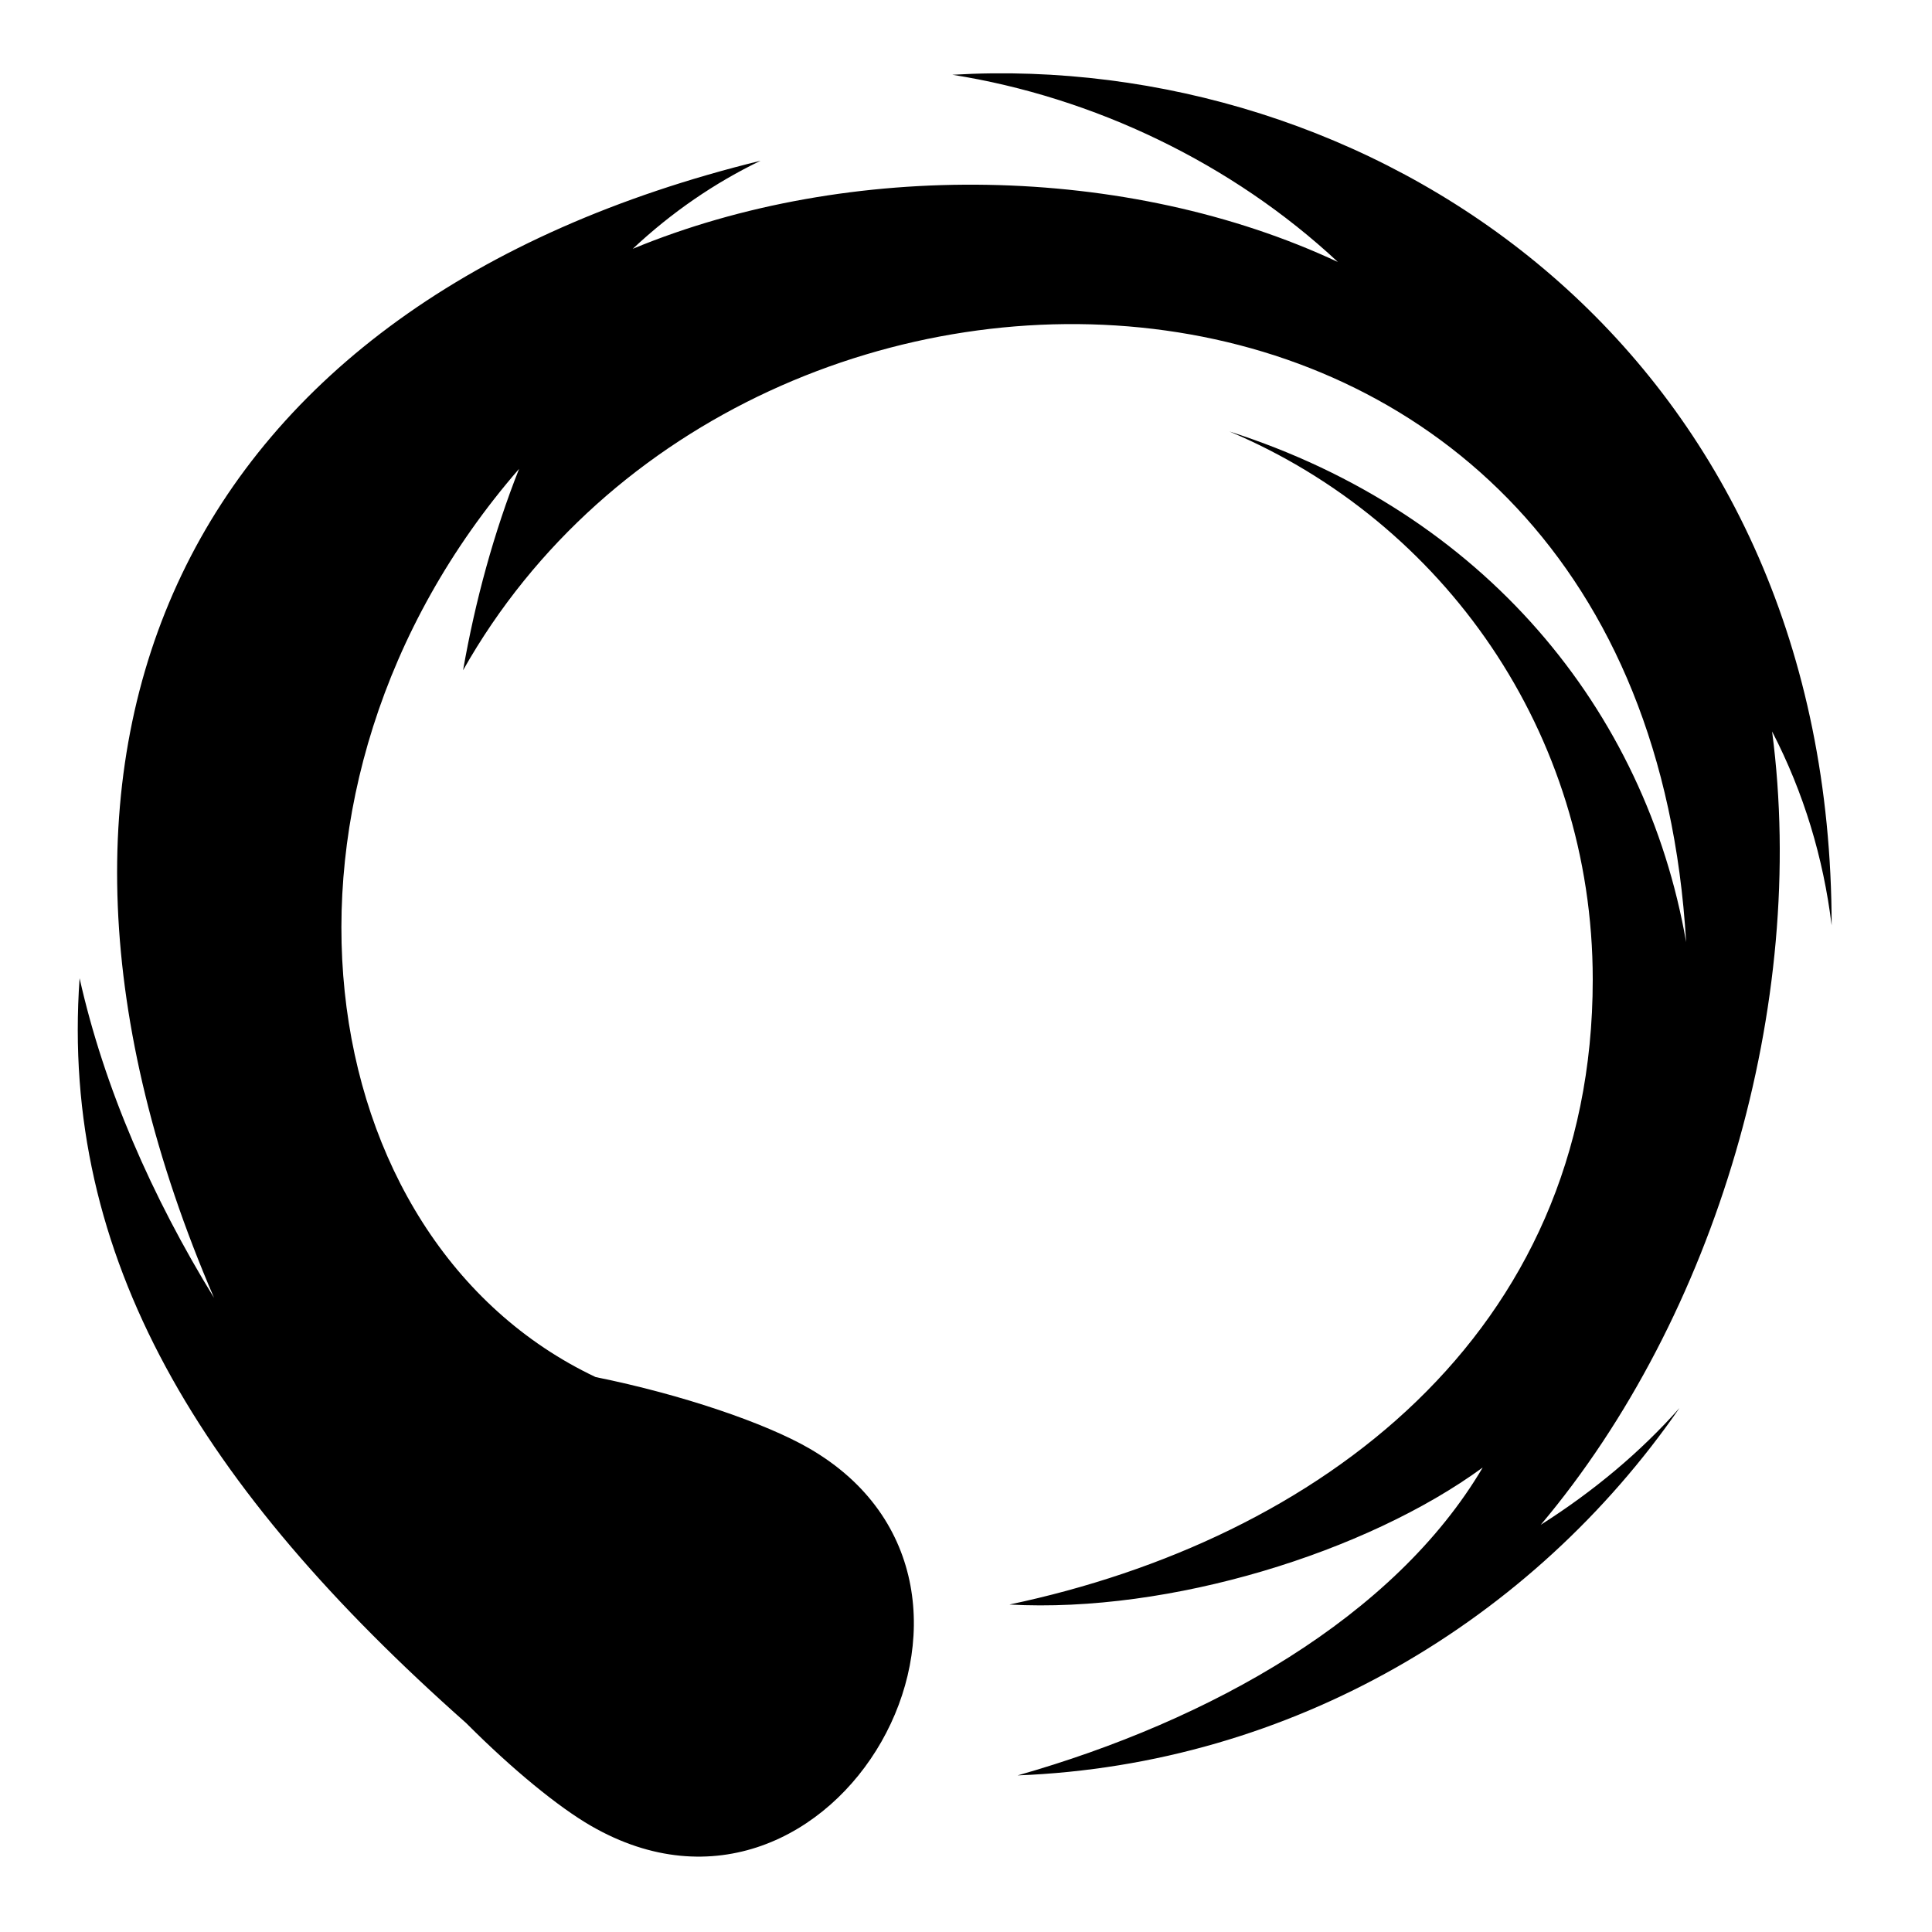
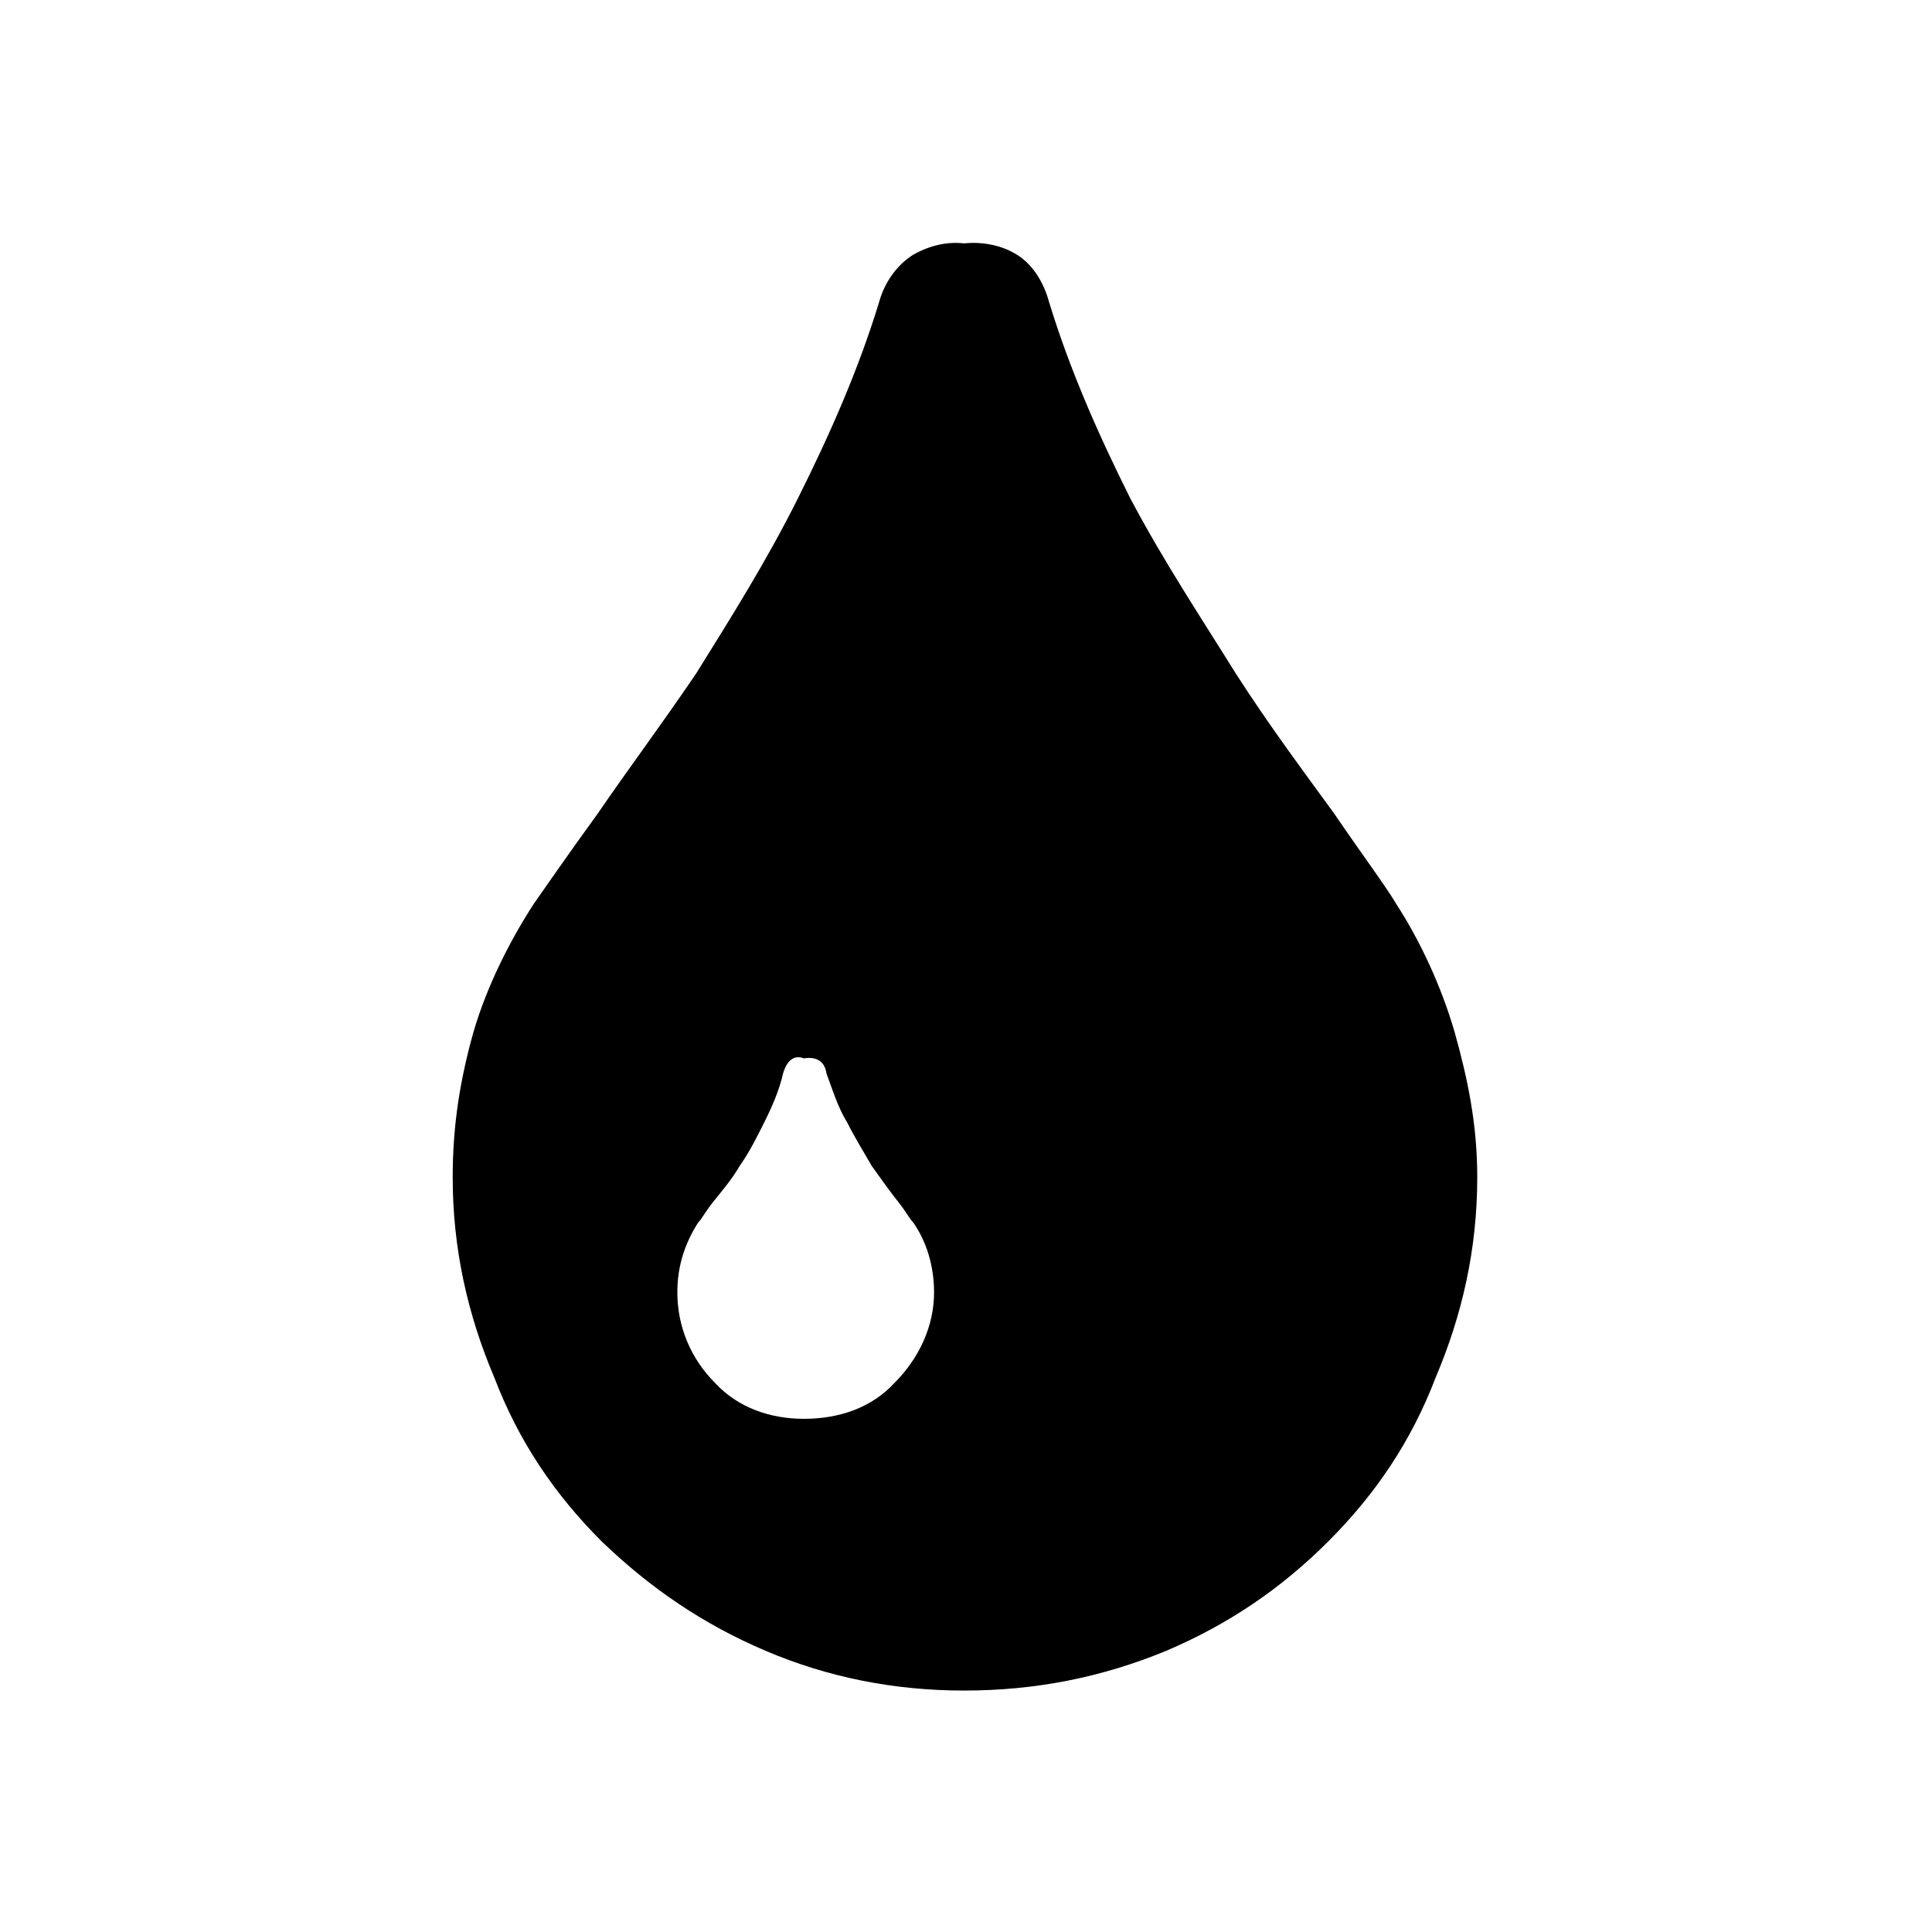
- <svg xmlns="http://www.w3.org/2000/svg" viewBox="0 0 512 512">
-   <path fill="#000000" d="M262.97 19.438c-3.533.036-7.074.17-10.595.375 37.426 5.91 74.12 23.423 102.188 49.624-55.762-26.124-129.46-27.253-186.875-3.5 10.37-9.73 21.777-17.51 33.875-23.343C48.768 80.06-6.44 197.116 56.72 343.938c-16.45-26.78-29.106-55.588-35.626-84.688-5.23 74.055 32.02 134.952 102.47 197.406.06.063.124.126.186.188 12.107 12.125 24.238 22.045 32.875 27.03 64.588 37.292 121.345-63.365 57.78-100.062-11.465-6.62-33.518-14.218-56.56-18.875-76.657-36.295-93.91-155.886-20.282-240.687-6.654 16.82-11.594 34.836-14.844 53.375 76.21-134.99 312.3-129.124 324.124 72.063-10.722-61.622-53.708-113.837-121.03-135.344 56.69 23.942 96.28 79.752 96.28 145.25 0 94.252-72.826 148.403-154.594 165.625 42.582 2.34 94.684-13.826 125.438-36.314-23.357 39.58-72.146 67.082-123.25 81.594 72.736-2.804 136.515-41.146 175.406-97.375-10.316 11.652-22.718 22.04-36.78 30.97 46.54-55.267 70.795-137.97 61.31-210.25 8.428 16.284 13.583 33.51 15.782 51.374C485.26 97.63 372.46 18.3 262.97 19.437z" />
+ <svg xmlns="http://www.w3.org/2000/svg" fill="#000000" width="800px" height="800px" viewBox="-7.5 0 32 32" version="1.1">
+   <path d="M15.625 14.969c-0.188-0.313-0.563-0.813-1.031-1.5-0.5-0.688-1.063-1.438-1.625-2.313-0.563-0.906-1.188-1.844-1.75-2.906-0.531-1.063-1-2.125-1.344-3.25-0.094-0.344-0.281-0.625-0.531-0.781s-0.563-0.219-0.875-0.188c-0.281-0.031-0.563 0.031-0.844 0.188-0.25 0.156-0.469 0.438-0.563 0.781-0.344 1.125-0.813 2.188-1.344 3.25s-1.125 2-1.688 2.906c-0.594 0.875-1.156 1.625-1.625 2.313-0.5 0.688-0.844 1.188-1.063 1.5-0.406 0.625-0.781 1.375-1 2.125-0.219 0.781-0.344 1.531-0.344 2.406 0 1.188 0.25 2.281 0.688 3.313 0.406 1.063 1 1.938 1.781 2.719 0.813 0.781 1.688 1.375 2.719 1.813s2.125 0.656 3.281 0.656c1.188 0 2.281-0.219 3.344-0.656 1.031-0.438 1.906-1.031 2.688-1.813s1.375-1.656 1.781-2.719c0.438-1.031 0.688-2.125 0.688-3.313 0-0.875-0.156-1.625-0.375-2.406-0.219-0.75-0.563-1.5-0.969-2.125zM5.813 23.5c-0.563 0-1.094-0.188-1.469-0.594-0.406-0.406-0.625-0.938-0.625-1.5 0-0.438 0.125-0.813 0.344-1.156 0.063-0.063 0.125-0.188 0.25-0.344s0.313-0.375 0.438-0.594c0.156-0.219 0.281-0.469 0.406-0.719s0.25-0.531 0.313-0.813c0.063-0.219 0.188-0.313 0.344-0.25 0.188-0.031 0.344 0.031 0.375 0.25 0.094 0.25 0.188 0.563 0.344 0.813 0.125 0.25 0.281 0.5 0.406 0.719 0.156 0.219 0.313 0.438 0.438 0.594s0.188 0.281 0.25 0.344c0.219 0.313 0.344 0.719 0.344 1.156 0 0.563-0.25 1.094-0.656 1.5-0.375 0.406-0.906 0.594-1.5 0.594z" />
</svg>
